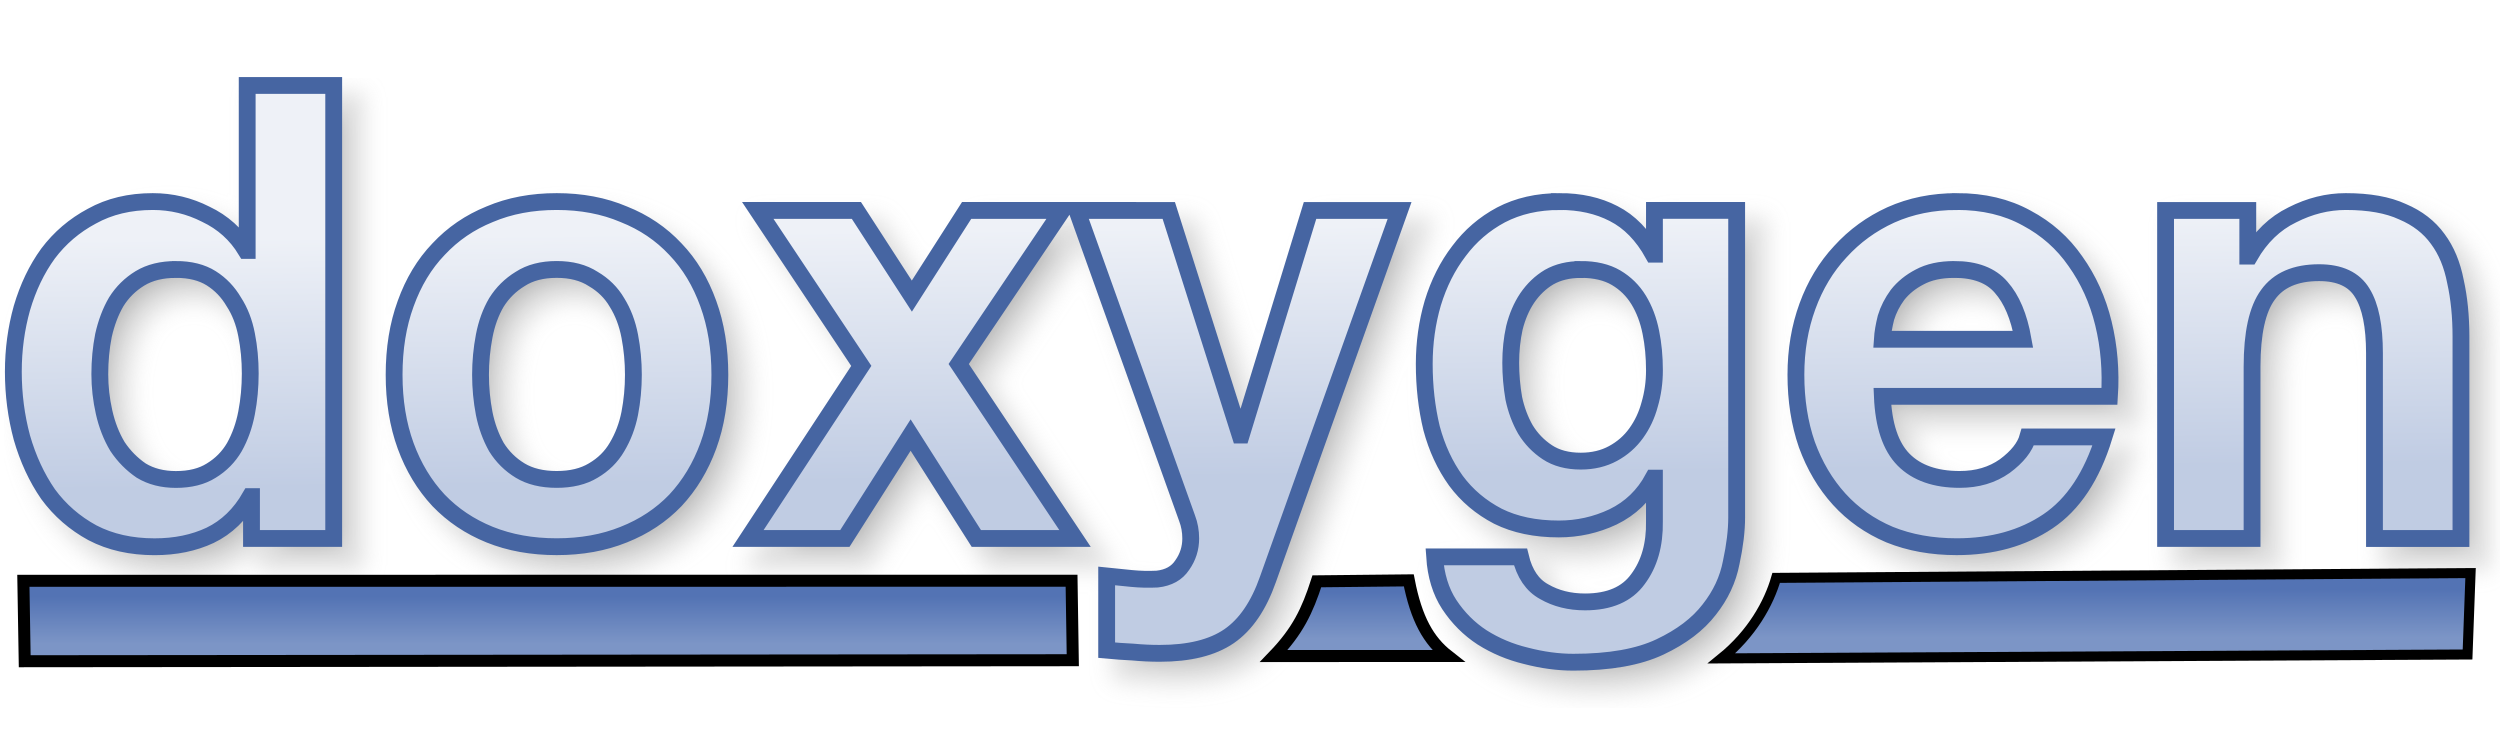
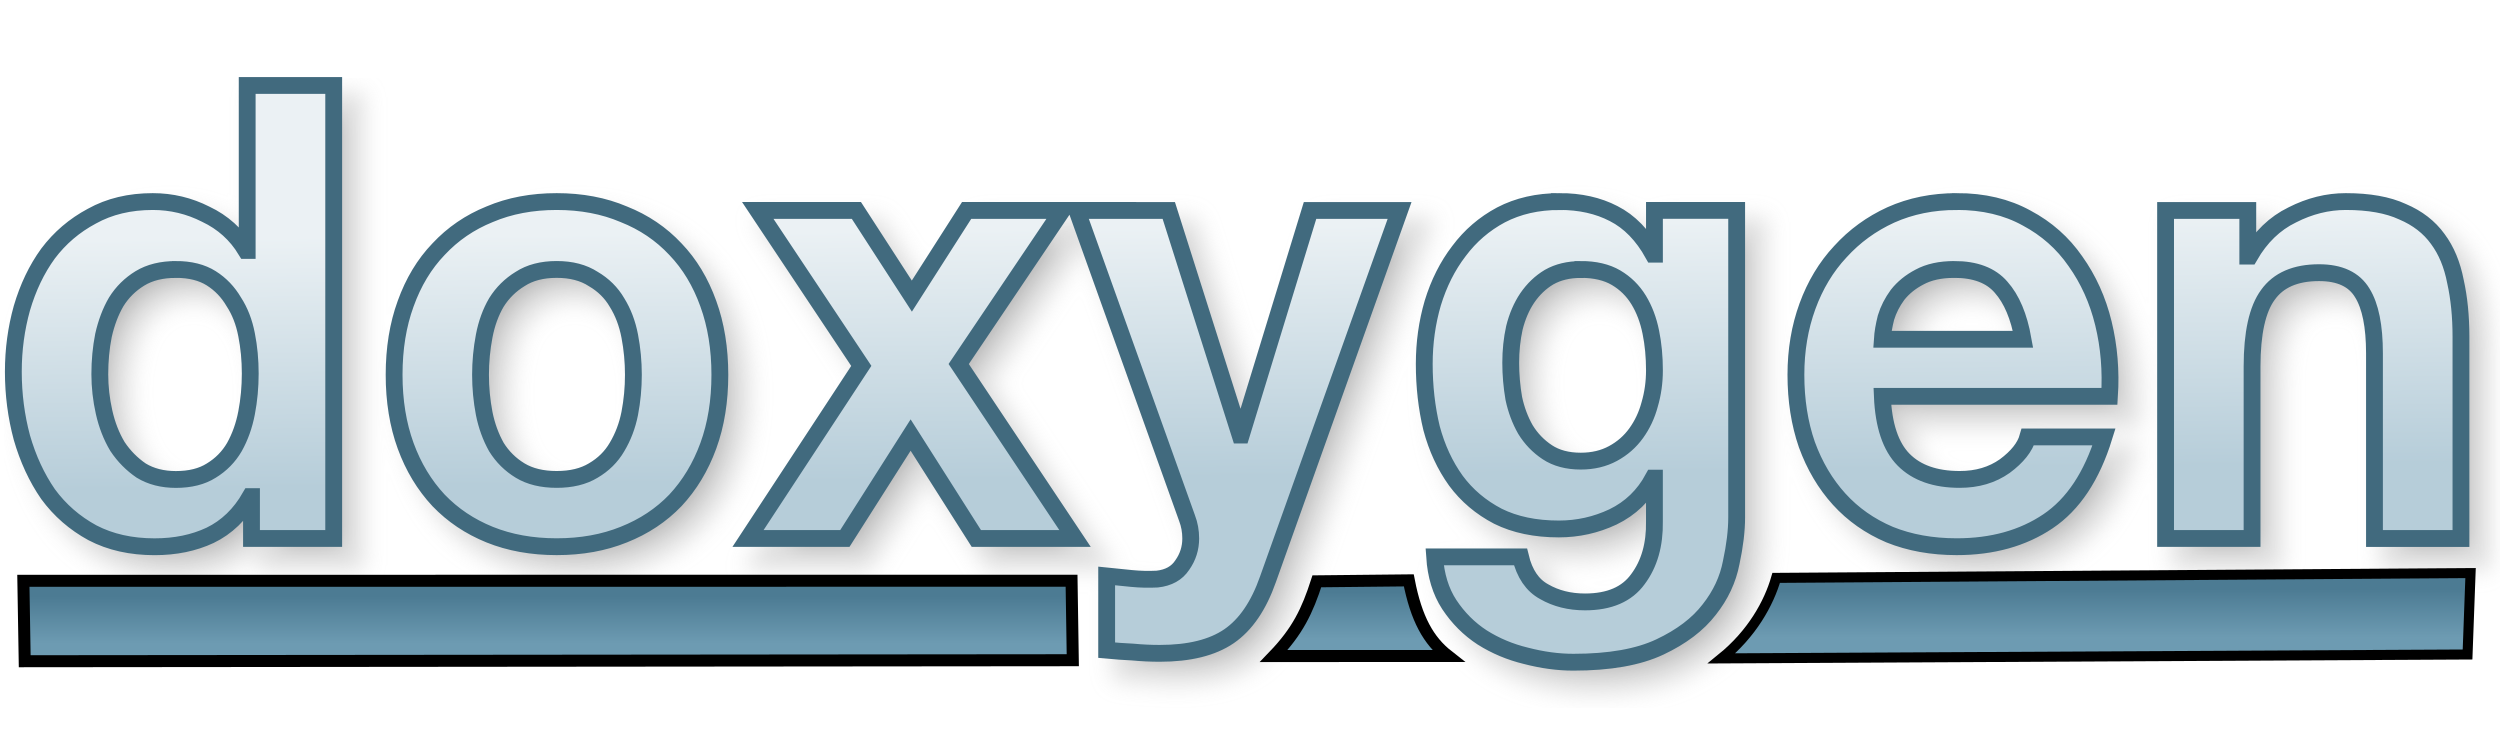
<svg xmlns="http://www.w3.org/2000/svg" xmlns:xlink="http://www.w3.org/1999/xlink" version="1.1" viewBox="0 0 104 31">
  <defs>
    <linearGradient id="a">
-       <stop stop-color="#5373B4" offset="0" />
-       <stop stop-color="#7C95C6" offset="1" />
+       <stop stop-color="#4C7B93" offset="0" />
+       <stop stop-color="#6D9BB2" offset="1" />
    </linearGradient>
    <linearGradient id="d" x1="31.474" x2="31.474" y1="24.821" y2="26.773" gradientUnits="userSpaceOnUse" xlink:href="#a" />
    <linearGradient id="c" x1="31.474" x2="31.474" y1="24.821" y2="26.773" gradientTransform="matrix(.6816 0 0 1.0248 72.391 -.91809)" gradientUnits="userSpaceOnUse" xlink:href="#a" />
    <linearGradient id="b" x1="56.295" x2="56.295" y1="24.622" y2="26.574" gradientUnits="userSpaceOnUse" xlink:href="#a" />
    <linearGradient id="e" x1="49.067" x2="48.956" y1="19.719" y2="9.523" gradientTransform="matrix(.97968 0 0 1.0207 -.25579 -.25579)" gradientUnits="userSpaceOnUse">
-       <stop stop-color="#C0CCE3" offset="0" />
-       <stop stop-color="#EEF1F7" offset="1" />
+       <stop stop-color="#B6CDD9" offset="0" />
+       <stop stop-color="#EBF1F4" offset="1" />
    </linearGradient>
    <filter id="f" x="-.011" y="-.045" width="1.021" height="1.091" color-interpolation-filters="sRGB">
      <feGaussianBlur stdDeviation="0.453" />
    </filter>
  </defs>
  <g>
    <path transform="translate(-2.5759 -27.848)" d="m13.609 32.203v6.863h-0.051c-0.405-0.669-0.963-1.171-1.672-1.506-0.692-0.352-1.428-0.527-2.205-0.527-0.963 0-1.807 0.203-2.533 0.607-0.726 0.387-1.334 0.906-1.824 1.557-0.473 0.651-0.835 1.409-1.088 2.272-0.236 0.845-0.355 1.724-0.355 2.639 0 0.95 0.119 1.864 0.355 2.744 0.253 0.88 0.615 1.663 1.088 2.35 0.49 0.669 1.107 1.207 1.85 1.611 0.743 0.387 1.604 0.58 2.584 0.58 0.861 0 1.631-0.158 2.307-0.475 0.692-0.334 1.25-0.872 1.672-1.611h0.051v1.742h3.42v-18.846zm12.875 4.83c-1.03 0-1.96 0.175-2.787 0.527-0.828 0.334-1.536 0.82-2.127 1.453-0.591 0.616-1.048 1.372-1.369 2.269-0.321 0.88-0.48 1.866-0.48 2.957s0.16 2.075 0.48 2.955c0.321 0.88 0.778 1.636 1.369 2.269 0.591 0.616 1.299 1.091 2.127 1.426 0.828 0.334 1.757 0.502 2.787 0.502 1.03 0 1.96-0.168 2.787-0.502 0.844-0.334 1.561-0.81 2.152-1.426 0.591-0.633 1.048-1.39 1.369-2.269 0.321-0.88 0.48-1.864 0.48-2.955s-0.16-2.077-0.48-2.957c-0.321-0.897-0.778-1.654-1.369-2.269-0.591-0.633-1.308-1.119-2.152-1.453-0.828-0.352-1.757-0.527-2.787-0.527zm41.715 0c-0.912 0-1.722 0.185-2.432 0.555-0.692 0.37-1.275 0.87-1.748 1.504-0.473 0.616-0.837 1.337-1.09 2.164-0.236 0.809-0.354 1.655-0.354 2.535 0 0.933 0.1 1.821 0.303 2.666 0.22 0.827 0.558 1.556 1.014 2.189 0.456 0.616 1.039 1.109 1.748 1.478 0.709 0.352 1.554 0.529 2.533 0.529 0.794 0 1.545-0.168 2.254-0.502 0.726-0.352 1.283-0.89 1.672-1.611h0.051v1.795c0.017 0.968-0.211 1.769-0.684 2.402-0.456 0.633-1.19 0.951-2.203 0.951-0.642 0-1.208-0.142-1.697-0.424-0.49-0.264-0.819-0.747-0.988-1.451h-3.572c0.051 0.774 0.253 1.435 0.607 1.98 0.372 0.563 0.829 1.019 1.369 1.371 0.557 0.352 1.166 0.607 1.824 0.766 0.676 0.176 1.333 0.266 1.975 0.266 1.503 0 2.703-0.212 3.598-0.635 0.895-0.422 1.58-0.941 2.053-1.557 0.473-0.598 0.777-1.249 0.912-1.953 0.152-0.704 0.227-1.329 0.227-1.875v-12.775h-3.42v1.822h-0.051c-0.439-0.792-0.988-1.355-1.647-1.69-0.642-0.334-1.393-0.502-2.254-0.502zm16.523 0c-0.996 0-1.909 0.185-2.736 0.555-0.811 0.37-1.512 0.88-2.103 1.531-0.591 0.633-1.046 1.39-1.367 2.269s-0.48 1.831-0.48 2.852c0 1.056 0.151 2.022 0.455 2.902 0.321 0.88 0.768 1.636 1.342 2.269 0.574 0.633 1.276 1.127 2.103 1.478 0.828 0.334 1.757 0.502 2.787 0.502 1.486 0 2.752-0.353 3.799-1.057 1.047-0.704 1.825-1.873 2.332-3.51h-3.168c-0.118 0.422-0.439 0.828-0.963 1.215-0.524 0.37-1.147 0.553-1.873 0.553-1.013 0-1.792-0.273-2.332-0.818-0.54-0.545-0.836-1.425-0.887-2.639h9.449c0.068-1.056-0.016-2.067-0.252-3.035-0.236-0.968-0.626-1.829-1.166-2.586-0.524-0.757-1.2-1.355-2.027-1.795-0.828-0.458-1.797-0.688-2.912-0.688zm16.189 0c-0.76 0-1.502 0.185-2.228 0.555-0.726 0.352-1.317 0.923-1.773 1.715h-0.076v-1.9h-3.42v13.646h3.598v-7.152c0-1.39 0.219-2.384 0.658-2.982 0.439-0.616 1.149-0.924 2.129-0.924 0.861 0 1.461 0.281 1.799 0.844 0.338 0.545 0.506 1.382 0.506 2.508v7.707h3.598v-8.393c0-0.845-0.076-1.611-0.229-2.297-0.135-0.704-0.38-1.292-0.734-1.768-0.355-0.493-0.844-0.873-1.469-1.137-0.608-0.282-1.395-0.422-2.357-0.422zm-66.063 0.369 4.307 6.467-4.713 7.18h4.029l2.736-4.303 2.734 4.303h4.106l-4.84-7.258 4.307-6.389h-3.977l-2.279 3.564-2.307-3.564zm13.275 0 4.584 12.803c0.101 0.264 0.152 0.545 0.152 0.844 0 0.405-0.117 0.775-0.354 1.109-0.22 0.334-0.566 0.527-1.039 0.58-0.355 0.018-0.71 0.01-1.065-0.025-0.355-0.035-0.701-0.07-1.039-0.105v3.088c0.372 0.035 0.735 0.061 1.09 0.078 0.372 0.035 0.744 0.053 1.115 0.053 1.233 0 2.194-0.238 2.887-0.713 0.692-0.475 1.233-1.266 1.621-2.375l5.473-15.336h-3.725l-2.861 9.344h-0.051l-2.965-9.344zm-37.48 2.455c0.591 0 1.082 0.123 1.471 0.369 0.388 0.246 0.699 0.572 0.936 0.977 0.253 0.387 0.432 0.845 0.533 1.373 0.101 0.51 0.152 1.048 0.152 1.611 0 0.563-0.051 1.107-0.152 1.635-0.101 0.528-0.271 1.004-0.508 1.426-0.236 0.405-0.556 0.73-0.961 0.977-0.388 0.246-0.88 0.369-1.471 0.369-0.557 0-1.038-0.123-1.443-0.369-0.388-0.264-0.718-0.597-0.988-1.002-0.253-0.422-0.438-0.898-0.557-1.426s-0.178-1.056-0.178-1.584c-1e-7 -0.563 0.051-1.099 0.152-1.609 0.118-0.528 0.295-0.996 0.531-1.4 0.253-0.405 0.583-0.73 0.988-0.977 0.405-0.246 0.903-0.369 1.494-0.369zm15.84 0c0.608 0 1.114 0.133 1.52 0.396 0.422 0.246 0.752 0.572 0.988 0.977 0.253 0.405 0.43 0.871 0.531 1.398 0.101 0.528 0.152 1.066 0.152 1.611 0 0.545-0.051 1.081-0.152 1.609-0.101 0.51-0.278 0.976-0.531 1.398-0.236 0.405-0.566 0.73-0.988 0.977-0.405 0.246-0.912 0.369-1.52 0.369-0.608 0-1.114-0.123-1.52-0.369s-0.735-0.572-0.988-0.977c-0.236-0.422-0.406-0.888-0.508-1.398-0.101-0.528-0.152-1.064-0.152-1.609 0-0.545 0.051-1.083 0.152-1.611 0.101-0.528 0.271-0.994 0.508-1.398 0.253-0.405 0.583-0.73 0.988-0.977 0.405-0.264 0.912-0.396 1.52-0.396zm42.602 0c0.591 0 1.08 0.115 1.469 0.344 0.388 0.229 0.701 0.537 0.938 0.924 0.236 0.387 0.406 0.835 0.508 1.346 0.101 0.493 0.15 1.021 0.15 1.584 0 0.493-0.066 0.968-0.201 1.426-0.118 0.44-0.305 0.836-0.559 1.188-0.253 0.352-0.574 0.633-0.963 0.844-0.388 0.211-0.835 0.318-1.342 0.318-0.557 0-1.021-0.125-1.393-0.371-0.372-0.246-0.676-0.562-0.912-0.949-0.22-0.387-0.381-0.818-0.482-1.293-0.084-0.493-0.127-0.986-0.127-1.478 0-0.51 0.051-0.994 0.152-1.451 0.118-0.475 0.297-0.89 0.533-1.242 0.253-0.37 0.557-0.66 0.912-0.871 0.372-0.211 0.81-0.316 1.316-0.316zm15.535 0c0.878 0 1.529 0.248 1.951 0.74 0.439 0.493 0.743 1.214 0.912 2.164h-5.854c0.017-0.264 0.068-0.564 0.152-0.898 0.101-0.334 0.263-0.65 0.482-0.949 0.236-0.299 0.541-0.547 0.912-0.74 0.388-0.211 0.869-0.316 1.443-0.316z" filter="url(#f)" opacity=".3" stroke="#969696" />
    <path d="m0.972 24.161 43.605-0.002 0.051 3.306-43.6 0.042z" fill="url(#d)" stroke="#000" stroke-width=".5" />
-     <path d="m10.283 3.555v6.863h-0.051c-0.405-0.669-0.963-1.171-1.672-1.506-0.692-0.352-1.428-0.527-2.205-0.527-0.963 0-1.807 0.203-2.533 0.607-0.726 0.387-1.334 0.906-1.824 1.557-0.473 0.651-0.835 1.409-1.088 2.272-0.236 0.845-0.355 1.724-0.355 2.639 0 0.95 0.119 1.864 0.355 2.744 0.253 0.88 0.615 1.663 1.088 2.35 0.49 0.669 1.107 1.207 1.85 1.611 0.743 0.387 1.604 0.58 2.584 0.58 0.861 0 1.631-0.158 2.307-0.475 0.692-0.334 1.25-0.872 1.672-1.611h0.051v1.742h3.42v-18.846zm12.875 4.83c-1.03 0-1.96 0.175-2.787 0.527-0.828 0.334-1.536 0.82-2.127 1.453-0.591 0.616-1.048 1.372-1.369 2.269-0.321 0.88-0.48 1.866-0.48 2.957s0.16 2.075 0.48 2.955c0.321 0.88 0.778 1.636 1.369 2.269 0.591 0.616 1.299 1.091 2.127 1.426 0.828 0.334 1.757 0.502 2.787 0.502 1.03 0 1.96-0.168 2.787-0.502 0.844-0.334 1.561-0.81 2.152-1.426 0.591-0.633 1.048-1.39 1.369-2.269 0.321-0.88 0.48-1.864 0.48-2.955s-0.16-2.077-0.48-2.957c-0.321-0.897-0.778-1.654-1.369-2.269-0.591-0.633-1.308-1.119-2.152-1.453-0.828-0.352-1.757-0.527-2.787-0.527zm41.715 0c-0.912 0-1.722 0.185-2.432 0.555-0.692 0.37-1.275 0.87-1.748 1.504-0.473 0.616-0.837 1.337-1.09 2.164-0.236 0.809-0.354 1.655-0.354 2.535 0 0.933 0.1 1.821 0.303 2.666 0.22 0.827 0.558 1.556 1.014 2.189 0.456 0.616 1.039 1.109 1.748 1.478 0.709 0.352 1.554 0.529 2.533 0.529 0.794 0 1.545-0.168 2.254-0.502 0.726-0.352 1.283-0.89 1.672-1.611h0.051v1.795c0.017 0.968-0.211 1.769-0.684 2.402-0.456 0.633-1.19 0.951-2.203 0.951-0.642 0-1.208-0.142-1.697-0.424-0.49-0.264-0.819-0.747-0.988-1.451h-3.572c0.051 0.774 0.253 1.435 0.607 1.98 0.372 0.563 0.829 1.019 1.369 1.371 0.557 0.352 1.166 0.607 1.824 0.766 0.676 0.176 1.333 0.266 1.975 0.266 1.503 0 2.703-0.212 3.598-0.635 0.895-0.422 1.58-0.941 2.053-1.557 0.473-0.598 0.777-1.249 0.912-1.953 0.152-0.704 0.227-1.329 0.227-1.875v-12.775h-3.42v1.822h-0.051c-0.439-0.792-0.988-1.355-1.647-1.69-0.642-0.334-1.393-0.502-2.254-0.502zm16.523 0c-0.996 0-1.909 0.185-2.736 0.555-0.811 0.37-1.512 0.88-2.103 1.531-0.591 0.633-1.046 1.39-1.367 2.269s-0.48 1.831-0.48 2.852c0 1.056 0.151 2.022 0.455 2.902 0.321 0.88 0.768 1.636 1.342 2.269 0.574 0.633 1.276 1.127 2.103 1.478 0.828 0.334 1.757 0.502 2.787 0.502 1.486 0 2.752-0.353 3.799-1.057 1.047-0.704 1.825-1.873 2.332-3.51h-3.168c-0.118 0.422-0.439 0.828-0.963 1.215-0.524 0.37-1.147 0.553-1.873 0.553-1.013 0-1.792-0.273-2.332-0.818-0.54-0.545-0.836-1.425-0.887-2.639h9.449c0.068-1.056-0.016-2.067-0.252-3.035-0.236-0.968-0.626-1.829-1.166-2.586-0.524-0.757-1.2-1.355-2.027-1.795-0.828-0.458-1.797-0.688-2.912-0.688zm16.189 0c-0.76 0-1.502 0.185-2.228 0.555-0.726 0.352-1.317 0.923-1.773 1.715h-0.076v-1.9h-3.42v13.646h3.598v-7.152c0-1.39 0.219-2.384 0.658-2.982 0.439-0.616 1.149-0.924 2.129-0.924 0.861 0 1.461 0.281 1.799 0.844 0.338 0.545 0.506 1.382 0.506 2.508v7.707h3.598v-8.393c0-0.845-0.076-1.611-0.229-2.297-0.135-0.704-0.38-1.292-0.734-1.768-0.355-0.493-0.844-0.873-1.469-1.137-0.608-0.282-1.395-0.422-2.357-0.422zm-66.062 0.369 4.307 6.467-4.713 7.18h4.029l2.736-4.303 2.734 4.303h4.106l-4.84-7.258 4.307-6.389h-3.977l-2.279 3.564-2.307-3.564zm13.275 0 4.584 12.803c0.101 0.264 0.152 0.545 0.152 0.844 0 0.405-0.117 0.775-0.354 1.109-0.22 0.334-0.566 0.527-1.039 0.58-0.355 0.018-0.71 0.01-1.065-0.025-0.355-0.035-0.701-0.07-1.039-0.105v3.088c0.372 0.035 0.735 0.061 1.09 0.078 0.372 0.035 0.744 0.053 1.115 0.053 1.233 0 2.194-0.238 2.887-0.713 0.692-0.475 1.233-1.266 1.621-2.375l5.473-15.336h-3.725l-2.861 9.344h-0.051l-2.965-9.344zm-37.48 2.455c0.591 0 1.082 0.123 1.471 0.369s0.699 0.572 0.936 0.977c0.253 0.387 0.432 0.845 0.533 1.373 0.101 0.51 0.152 1.048 0.152 1.611 0 0.563-0.051 1.107-0.152 1.635-0.101 0.528-0.271 1.004-0.508 1.426-0.236 0.405-0.556 0.73-0.961 0.977-0.388 0.246-0.88 0.369-1.471 0.369-0.557 0-1.038-0.123-1.443-0.369-0.388-0.264-0.718-0.597-0.988-1.002-0.253-0.422-0.438-0.898-0.557-1.426s-0.178-1.056-0.178-1.584c-1e-7 -0.563 0.051-1.099 0.152-1.609 0.118-0.528 0.295-0.996 0.531-1.4 0.253-0.405 0.583-0.73 0.988-0.977 0.405-0.246 0.903-0.369 1.494-0.369zm15.84 0c0.608 0 1.114 0.133 1.52 0.396 0.422 0.246 0.752 0.572 0.988 0.977 0.253 0.405 0.43 0.871 0.531 1.398 0.101 0.528 0.152 1.066 0.152 1.611 0 0.545-0.051 1.081-0.152 1.609-0.101 0.51-0.278 0.976-0.531 1.398-0.236 0.405-0.566 0.73-0.988 0.977-0.405 0.246-0.912 0.369-1.52 0.369-0.608 0-1.114-0.123-1.52-0.369s-0.735-0.572-0.988-0.977c-0.236-0.422-0.406-0.888-0.508-1.398-0.101-0.528-0.152-1.064-0.152-1.609 0-0.545 0.051-1.083 0.152-1.611 0.101-0.528 0.271-0.994 0.508-1.398 0.253-0.405 0.583-0.73 0.988-0.977 0.405-0.264 0.912-0.396 1.52-0.396zm42.602 0c0.591 0 1.08 0.115 1.469 0.344 0.388 0.229 0.701 0.537 0.938 0.924 0.236 0.387 0.406 0.835 0.508 1.346 0.101 0.493 0.15 1.021 0.15 1.584 0 0.493-0.066 0.968-0.201 1.426-0.118 0.44-0.305 0.836-0.559 1.188-0.253 0.352-0.574 0.633-0.963 0.844-0.388 0.211-0.835 0.318-1.342 0.318-0.557 0-1.021-0.125-1.393-0.371-0.372-0.246-0.676-0.562-0.912-0.949-0.22-0.387-0.381-0.818-0.482-1.293-0.084-0.493-0.127-0.986-0.127-1.478 0-0.51 0.051-0.994 0.152-1.451 0.118-0.475 0.297-0.89 0.533-1.242 0.253-0.37 0.557-0.66 0.912-0.871 0.372-0.211 0.81-0.316 1.316-0.316zm15.535 0c0.878 0 1.529 0.248 1.951 0.74 0.439 0.493 0.743 1.214 0.912 2.164h-5.854c0.017-0.264 0.068-0.564 0.152-0.898 0.101-0.334 0.263-0.65 0.482-0.949 0.236-0.299 0.541-0.547 0.912-0.74 0.388-0.211 0.869-0.316 1.443-0.316z" fill="url(#e)" stroke="#4665A2" stroke-width=".7" />
+     <path d="m10.283 3.555v6.863h-0.051c-0.405-0.669-0.963-1.171-1.672-1.506-0.692-0.352-1.428-0.527-2.205-0.527-0.963 0-1.807 0.203-2.533 0.607-0.726 0.387-1.334 0.906-1.824 1.557-0.473 0.651-0.835 1.409-1.088 2.272-0.236 0.845-0.355 1.724-0.355 2.639 0 0.95 0.119 1.864 0.355 2.744 0.253 0.88 0.615 1.663 1.088 2.35 0.49 0.669 1.107 1.207 1.85 1.611 0.743 0.387 1.604 0.58 2.584 0.58 0.861 0 1.631-0.158 2.307-0.475 0.692-0.334 1.25-0.872 1.672-1.611h0.051v1.742h3.42v-18.846zm12.875 4.83c-1.03 0-1.96 0.175-2.787 0.527-0.828 0.334-1.536 0.82-2.127 1.453-0.591 0.616-1.048 1.372-1.369 2.269-0.321 0.88-0.48 1.866-0.48 2.957s0.16 2.075 0.48 2.955c0.321 0.88 0.778 1.636 1.369 2.269 0.591 0.616 1.299 1.091 2.127 1.426 0.828 0.334 1.757 0.502 2.787 0.502 1.03 0 1.96-0.168 2.787-0.502 0.844-0.334 1.561-0.81 2.152-1.426 0.591-0.633 1.048-1.39 1.369-2.269 0.321-0.88 0.48-1.864 0.48-2.955s-0.16-2.077-0.48-2.957c-0.321-0.897-0.778-1.654-1.369-2.269-0.591-0.633-1.308-1.119-2.152-1.453-0.828-0.352-1.757-0.527-2.787-0.527zm41.715 0c-0.912 0-1.722 0.185-2.432 0.555-0.692 0.37-1.275 0.87-1.748 1.504-0.473 0.616-0.837 1.337-1.09 2.164-0.236 0.809-0.354 1.655-0.354 2.535 0 0.933 0.1 1.821 0.303 2.666 0.22 0.827 0.558 1.556 1.014 2.189 0.456 0.616 1.039 1.109 1.748 1.478 0.709 0.352 1.554 0.529 2.533 0.529 0.794 0 1.545-0.168 2.254-0.502 0.726-0.352 1.283-0.89 1.672-1.611h0.051v1.795c0.017 0.968-0.211 1.769-0.684 2.402-0.456 0.633-1.19 0.951-2.203 0.951-0.642 0-1.208-0.142-1.697-0.424-0.49-0.264-0.819-0.747-0.988-1.451h-3.572c0.051 0.774 0.253 1.435 0.607 1.98 0.372 0.563 0.829 1.019 1.369 1.371 0.557 0.352 1.166 0.607 1.824 0.766 0.676 0.176 1.333 0.266 1.975 0.266 1.503 0 2.703-0.212 3.598-0.635 0.895-0.422 1.58-0.941 2.053-1.557 0.473-0.598 0.777-1.249 0.912-1.953 0.152-0.704 0.227-1.329 0.227-1.875v-12.775h-3.42v1.822h-0.051c-0.439-0.792-0.988-1.355-1.647-1.69-0.642-0.334-1.393-0.502-2.254-0.502zm16.523 0c-0.996 0-1.909 0.185-2.736 0.555-0.811 0.37-1.512 0.88-2.103 1.531-0.591 0.633-1.046 1.39-1.367 2.269s-0.48 1.831-0.48 2.852c0 1.056 0.151 2.022 0.455 2.902 0.321 0.88 0.768 1.636 1.342 2.269 0.574 0.633 1.276 1.127 2.103 1.478 0.828 0.334 1.757 0.502 2.787 0.502 1.486 0 2.752-0.353 3.799-1.057 1.047-0.704 1.825-1.873 2.332-3.51h-3.168c-0.118 0.422-0.439 0.828-0.963 1.215-0.524 0.37-1.147 0.553-1.873 0.553-1.013 0-1.792-0.273-2.332-0.818-0.54-0.545-0.836-1.425-0.887-2.639h9.449c0.068-1.056-0.016-2.067-0.252-3.035-0.236-0.968-0.626-1.829-1.166-2.586-0.524-0.757-1.2-1.355-2.027-1.795-0.828-0.458-1.797-0.688-2.912-0.688zm16.189 0c-0.76 0-1.502 0.185-2.228 0.555-0.726 0.352-1.317 0.923-1.773 1.715h-0.076v-1.9h-3.42v13.646h3.598v-7.152c0-1.39 0.219-2.384 0.658-2.982 0.439-0.616 1.149-0.924 2.129-0.924 0.861 0 1.461 0.281 1.799 0.844 0.338 0.545 0.506 1.382 0.506 2.508v7.707h3.598v-8.393c0-0.845-0.076-1.611-0.229-2.297-0.135-0.704-0.38-1.292-0.734-1.768-0.355-0.493-0.844-0.873-1.469-1.137-0.608-0.282-1.395-0.422-2.357-0.422zm-66.062 0.369 4.307 6.467-4.713 7.18h4.029l2.736-4.303 2.734 4.303h4.106l-4.84-7.258 4.307-6.389h-3.977l-2.279 3.564-2.307-3.564zm13.275 0 4.584 12.803c0.101 0.264 0.152 0.545 0.152 0.844 0 0.405-0.117 0.775-0.354 1.109-0.22 0.334-0.566 0.527-1.039 0.58-0.355 0.018-0.71 0.01-1.065-0.025-0.355-0.035-0.701-0.07-1.039-0.105v3.088c0.372 0.035 0.735 0.061 1.09 0.078 0.372 0.035 0.744 0.053 1.115 0.053 1.233 0 2.194-0.238 2.887-0.713 0.692-0.475 1.233-1.266 1.621-2.375l5.473-15.336h-3.725l-2.861 9.344h-0.051l-2.965-9.344zm-37.48 2.455c0.591 0 1.082 0.123 1.471 0.369s0.699 0.572 0.936 0.977c0.253 0.387 0.432 0.845 0.533 1.373 0.101 0.51 0.152 1.048 0.152 1.611 0 0.563-0.051 1.107-0.152 1.635-0.101 0.528-0.271 1.004-0.508 1.426-0.236 0.405-0.556 0.73-0.961 0.977-0.388 0.246-0.88 0.369-1.471 0.369-0.557 0-1.038-0.123-1.443-0.369-0.388-0.264-0.718-0.597-0.988-1.002-0.253-0.422-0.438-0.898-0.557-1.426s-0.178-1.056-0.178-1.584c-1e-7 -0.563 0.051-1.099 0.152-1.609 0.118-0.528 0.295-0.996 0.531-1.4 0.253-0.405 0.583-0.73 0.988-0.977 0.405-0.246 0.903-0.369 1.494-0.369zm15.84 0c0.608 0 1.114 0.133 1.52 0.396 0.422 0.246 0.752 0.572 0.988 0.977 0.253 0.405 0.43 0.871 0.531 1.398 0.101 0.528 0.152 1.066 0.152 1.611 0 0.545-0.051 1.081-0.152 1.609-0.101 0.51-0.278 0.976-0.531 1.398-0.236 0.405-0.566 0.73-0.988 0.977-0.405 0.246-0.912 0.369-1.52 0.369-0.608 0-1.114-0.123-1.52-0.369s-0.735-0.572-0.988-0.977c-0.236-0.422-0.406-0.888-0.508-1.398-0.101-0.528-0.152-1.064-0.152-1.609 0-0.545 0.051-1.083 0.152-1.611 0.101-0.528 0.271-0.994 0.508-1.398 0.253-0.405 0.583-0.73 0.988-0.977 0.405-0.264 0.912-0.396 1.52-0.396zm42.602 0c0.591 0 1.08 0.115 1.469 0.344 0.388 0.229 0.701 0.537 0.938 0.924 0.236 0.387 0.406 0.835 0.508 1.346 0.101 0.493 0.15 1.021 0.15 1.584 0 0.493-0.066 0.968-0.201 1.426-0.118 0.44-0.305 0.836-0.559 1.188-0.253 0.352-0.574 0.633-0.963 0.844-0.388 0.211-0.835 0.318-1.342 0.318-0.557 0-1.021-0.125-1.393-0.371-0.372-0.246-0.676-0.562-0.912-0.949-0.22-0.387-0.381-0.818-0.482-1.293-0.084-0.493-0.127-0.986-0.127-1.478 0-0.51 0.051-0.994 0.152-1.451 0.118-0.475 0.297-0.89 0.533-1.242 0.253-0.37 0.557-0.66 0.912-0.871 0.372-0.211 0.81-0.316 1.316-0.316zm15.535 0c0.878 0 1.529 0.248 1.951 0.74 0.439 0.493 0.743 1.214 0.912 2.164h-5.854c0.017-0.264 0.068-0.564 0.152-0.898 0.101-0.334 0.263-0.65 0.482-0.949 0.236-0.299 0.541-0.547 0.912-0.74 0.388-0.211 0.869-0.316 1.443-0.316z" fill="url(#e)" stroke="#416A7E" stroke-width=".7" />
    <path d="m52.988 27.291c0.996-1.036 1.394-1.873 1.793-3.108l3.825-0.04c0.311 1.61 0.824 2.514 1.633 3.147z" fill="url(#b)" stroke="#000" stroke-width=".5" />
    <path d="m73.89 24.04 28.885-0.201-0.125 3.388-31.033 0.162c1.262-1.023 1.966-2.286 2.272-3.349z" fill="url(#c)" stroke="#000" stroke-width=".418" />
  </g>
</svg>
